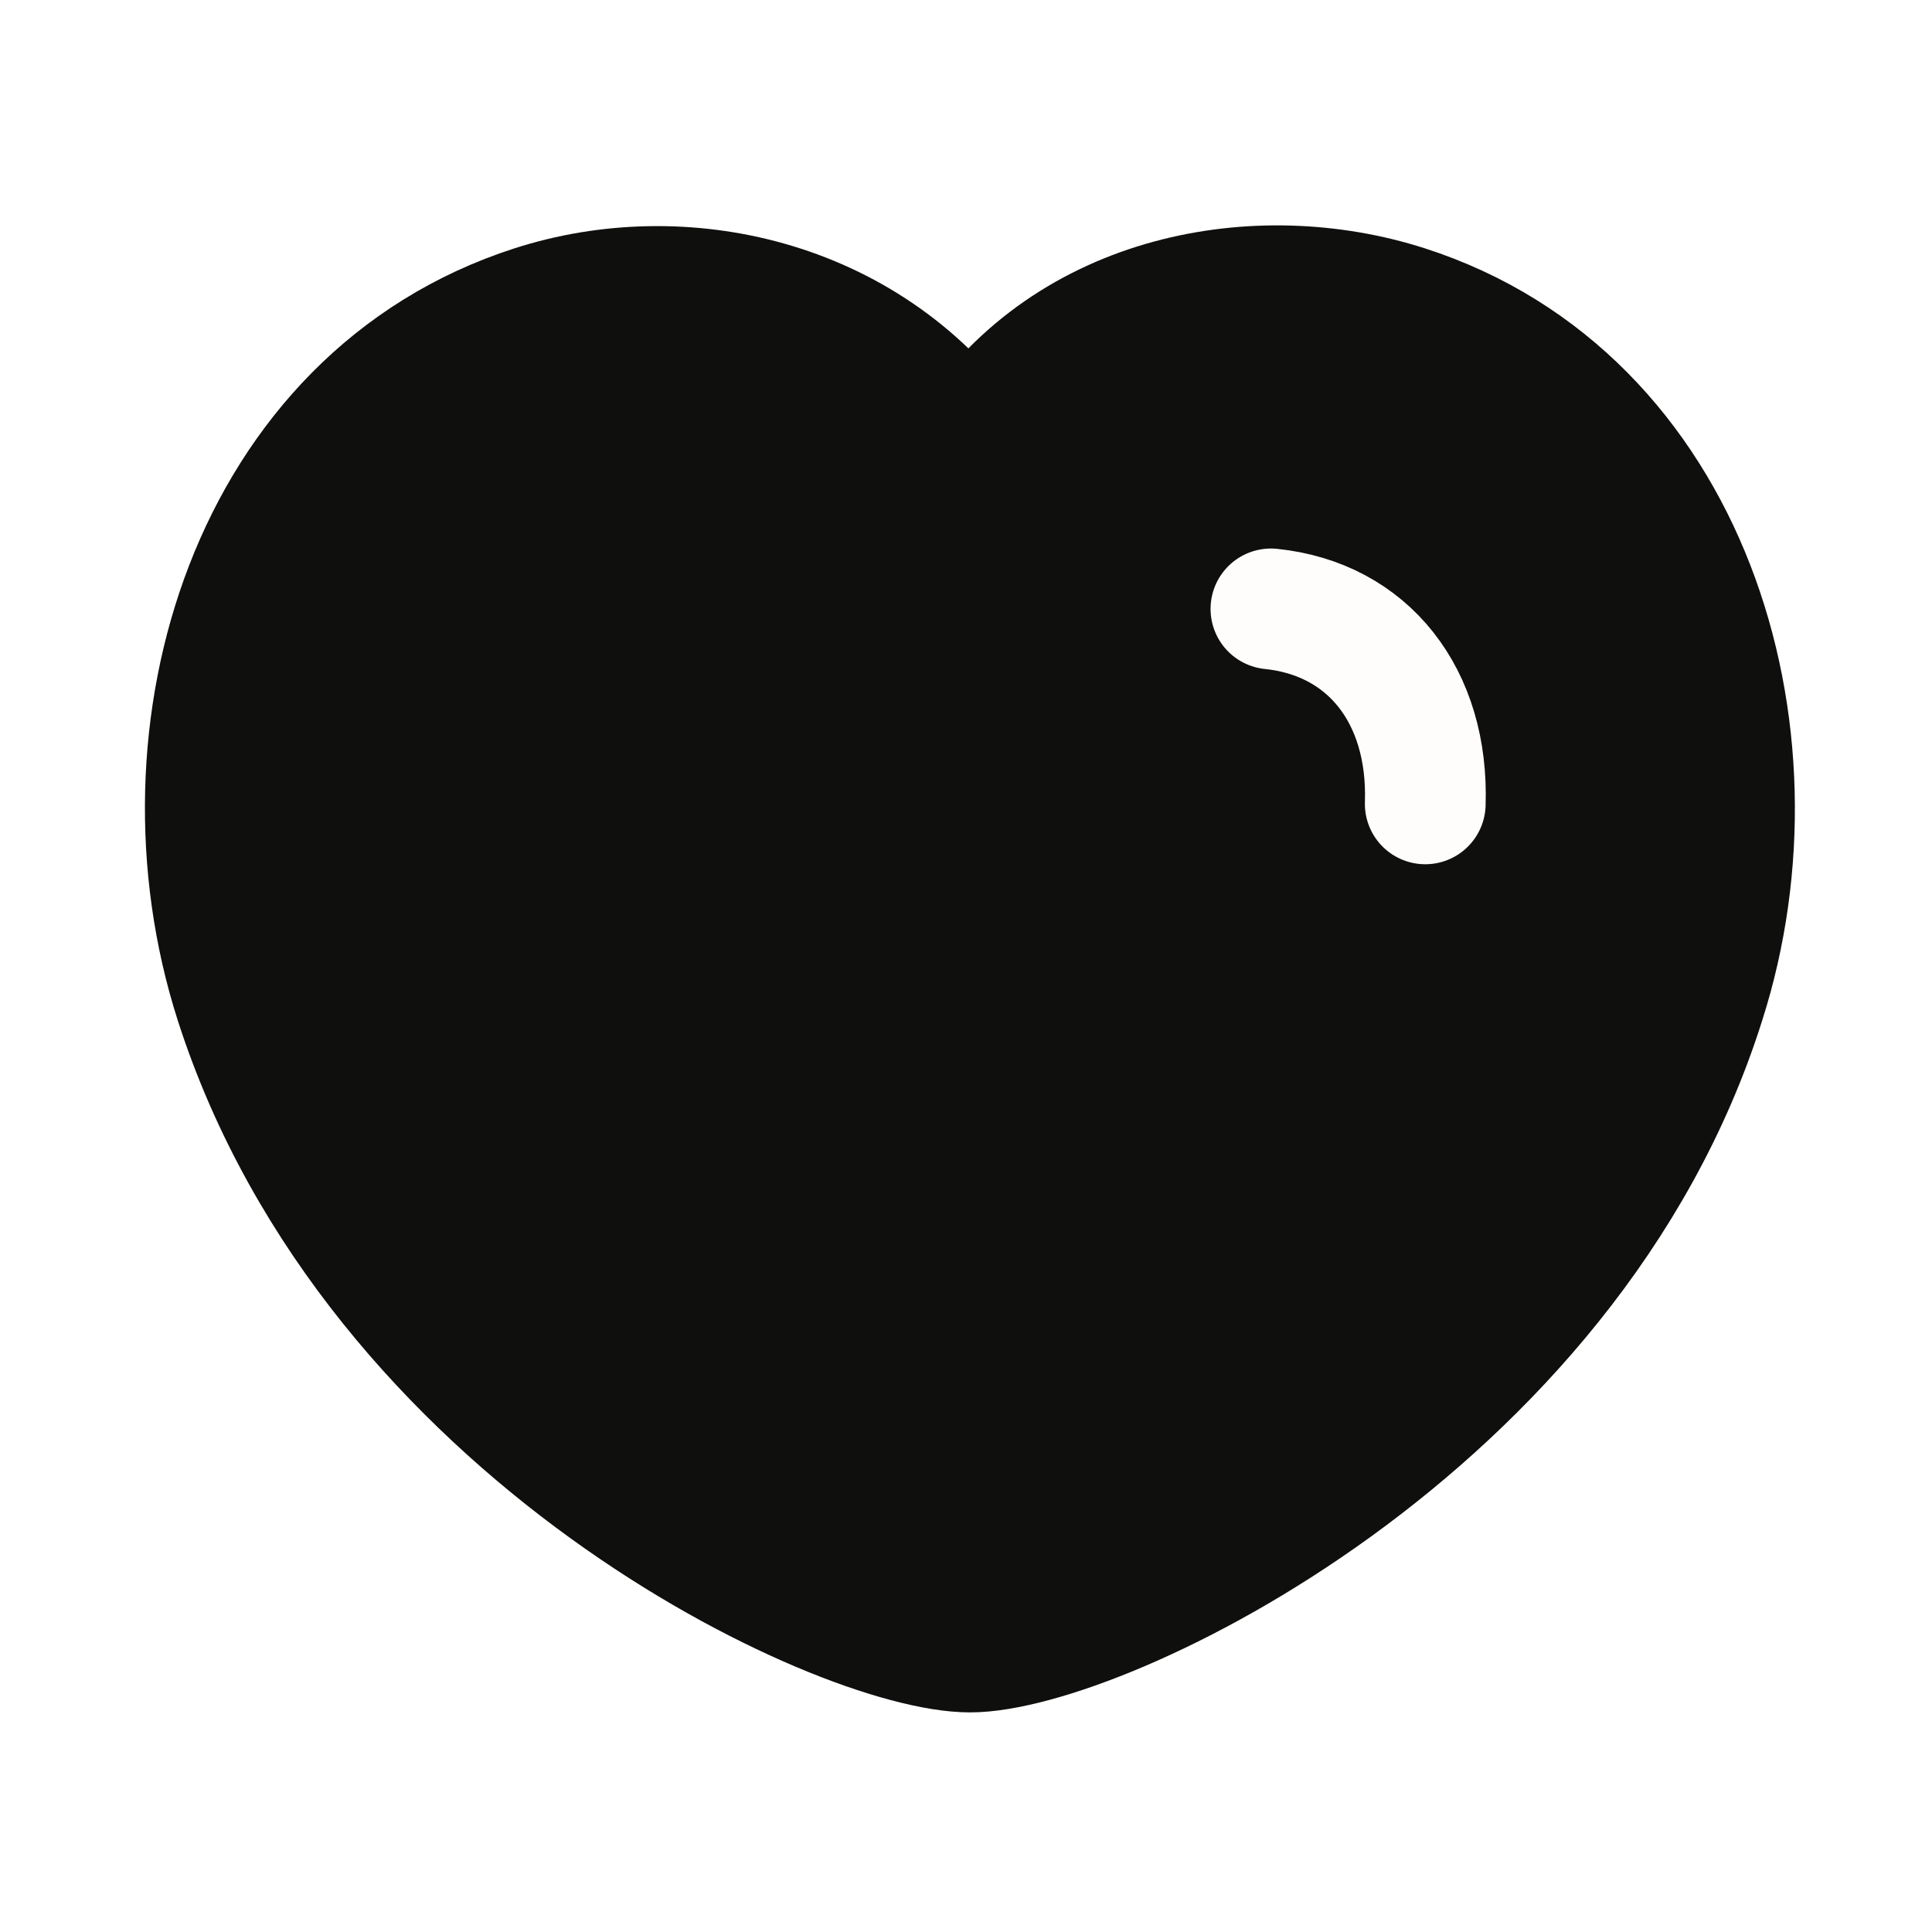
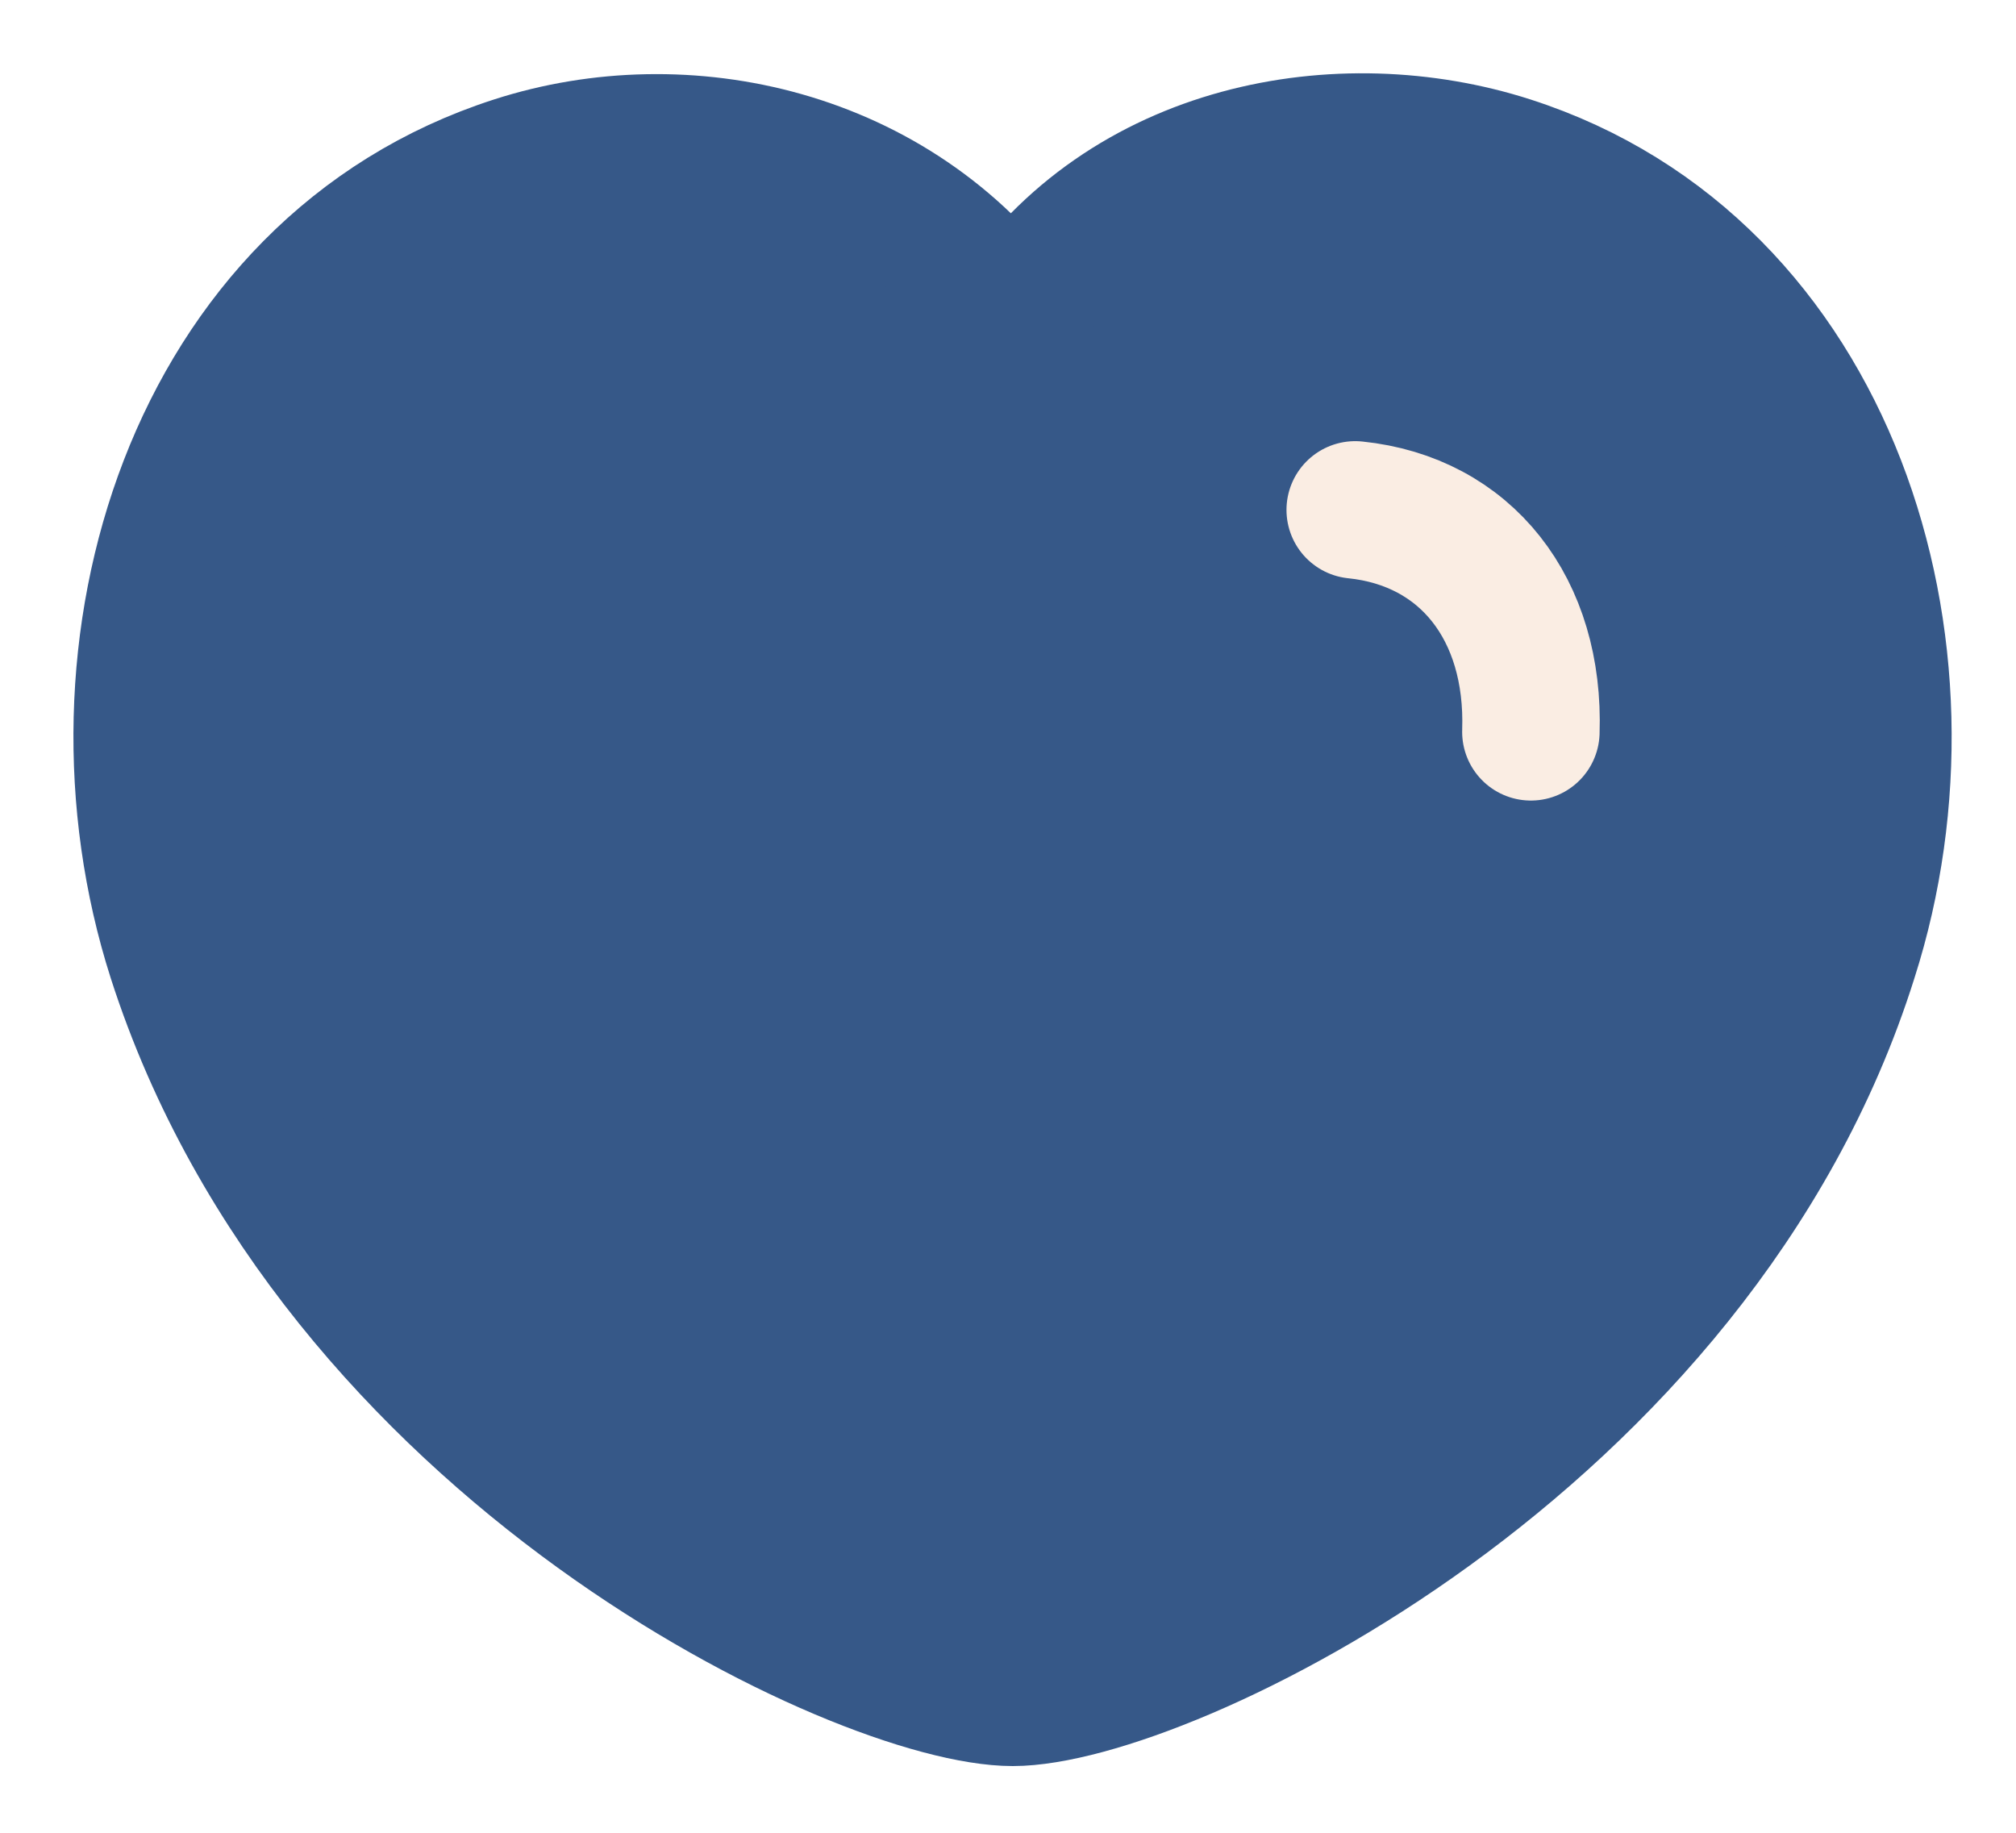
- <svg xmlns="http://www.w3.org/2000/svg" width="24" height="24" viewBox="0 0 24 24" fill="none">
-   <path fill-rule="evenodd" clip-rule="evenodd" d="M2.922 12.446C1.849 9.096 3.104 4.931 6.621 3.799C8.471 3.202 10.754 3.7 12.05 5.489C13.274 3.634 15.623 3.206 17.471 3.799C20.986 4.931 22.248 9.096 21.177 12.446C19.506 17.756 13.68 20.522 12.05 20.522C10.422 20.522 4.648 17.818 2.922 12.446Z" fill="#0F0F0E" stroke="#0F0F0E" stroke-width="1.5" stroke-linecap="round" stroke-linejoin="round" />
-   <path d="M15.788 7.564C16.995 7.688 17.75 8.645 17.705 9.986" stroke="#FFFDFB" stroke-width="1.5" stroke-linecap="round" stroke-linejoin="round" />
+ <svg xmlns="http://www.w3.org/2000/svg" width="22" height="20" viewBox="0 0 22 20" fill="none">
+   <path fill-rule="evenodd" clip-rule="evenodd" d="M1.923 10.446C0.85 7.096 2.105 2.931 5.622 1.799C7.472 1.202 9.755 1.7 11.052 3.489C12.274 1.634 14.623 1.206 16.471 1.799C19.988 2.931 21.25 7.096 20.177 10.446C18.508 15.756 12.681 18.522 11.052 18.522C9.424 18.522 3.649 15.818 1.923 10.446Z" fill="#365888" stroke="#365888" stroke-width="1.5" stroke-linecap="round" stroke-linejoin="round" />
+   <path d="M14.789 5.564C15.996 5.688 16.751 6.645 16.706 7.986" stroke="#FAEDE3" stroke-width="1.5" stroke-linecap="round" stroke-linejoin="round" />
</svg>
